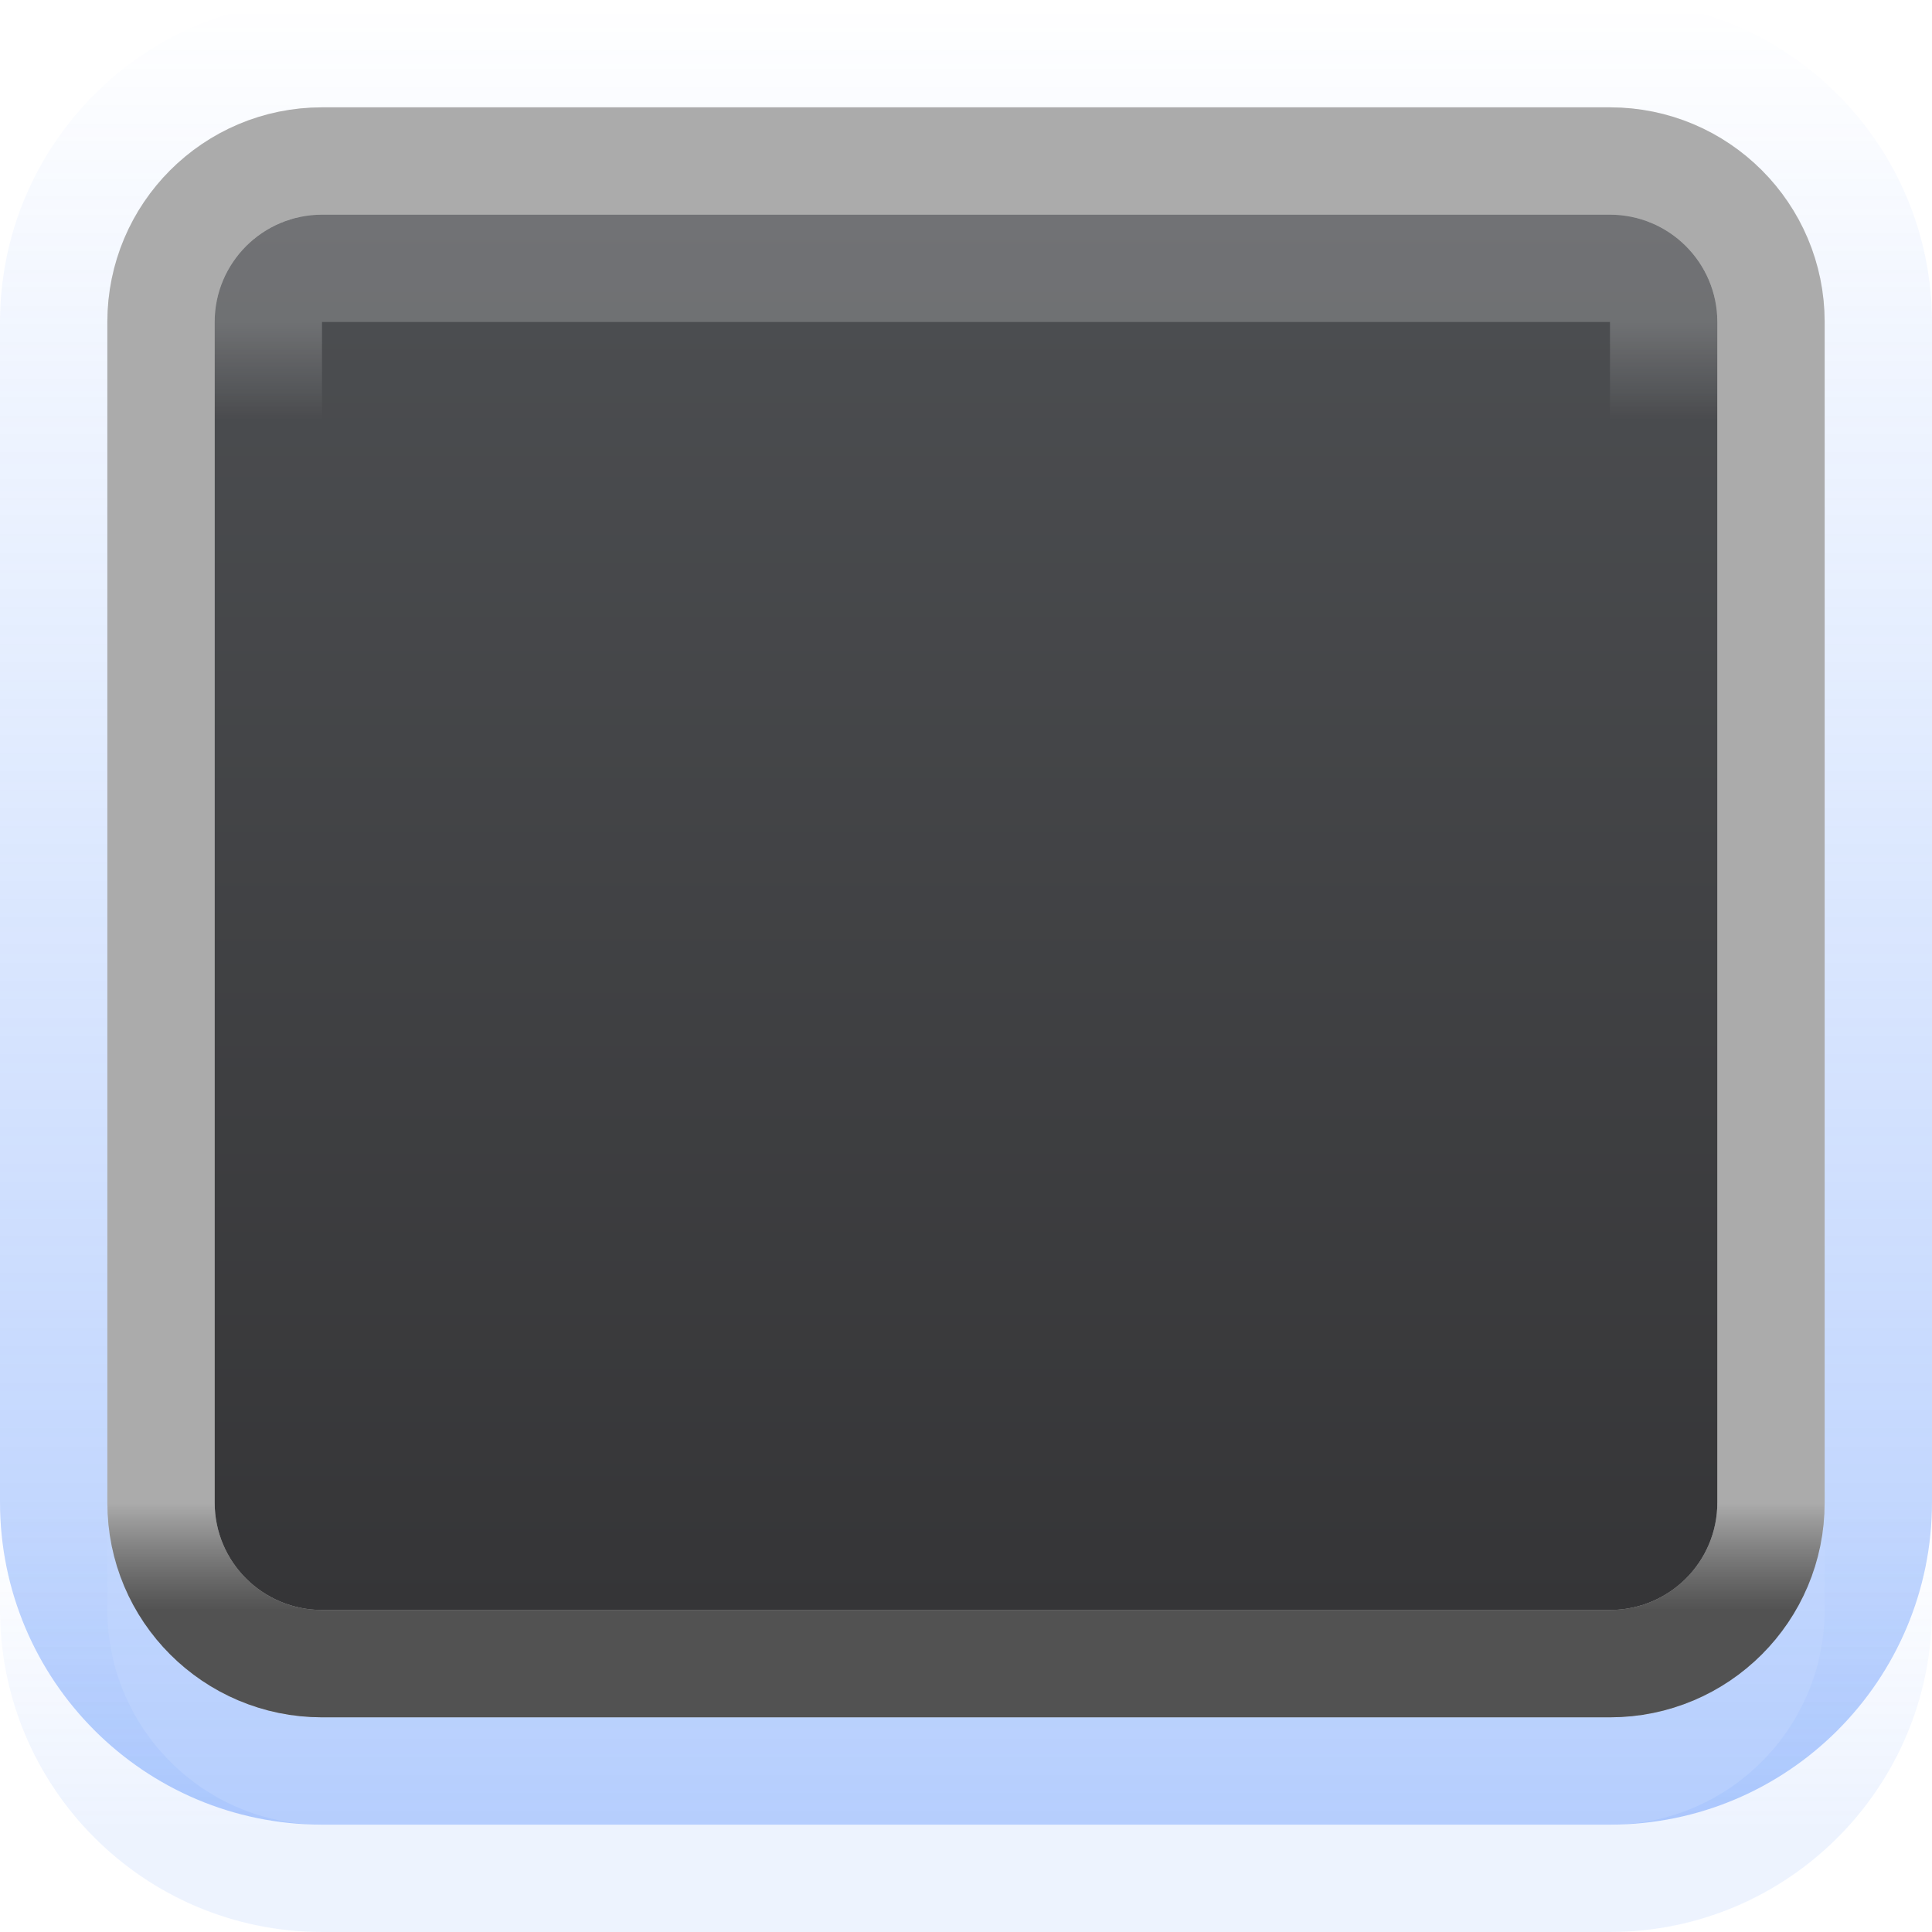
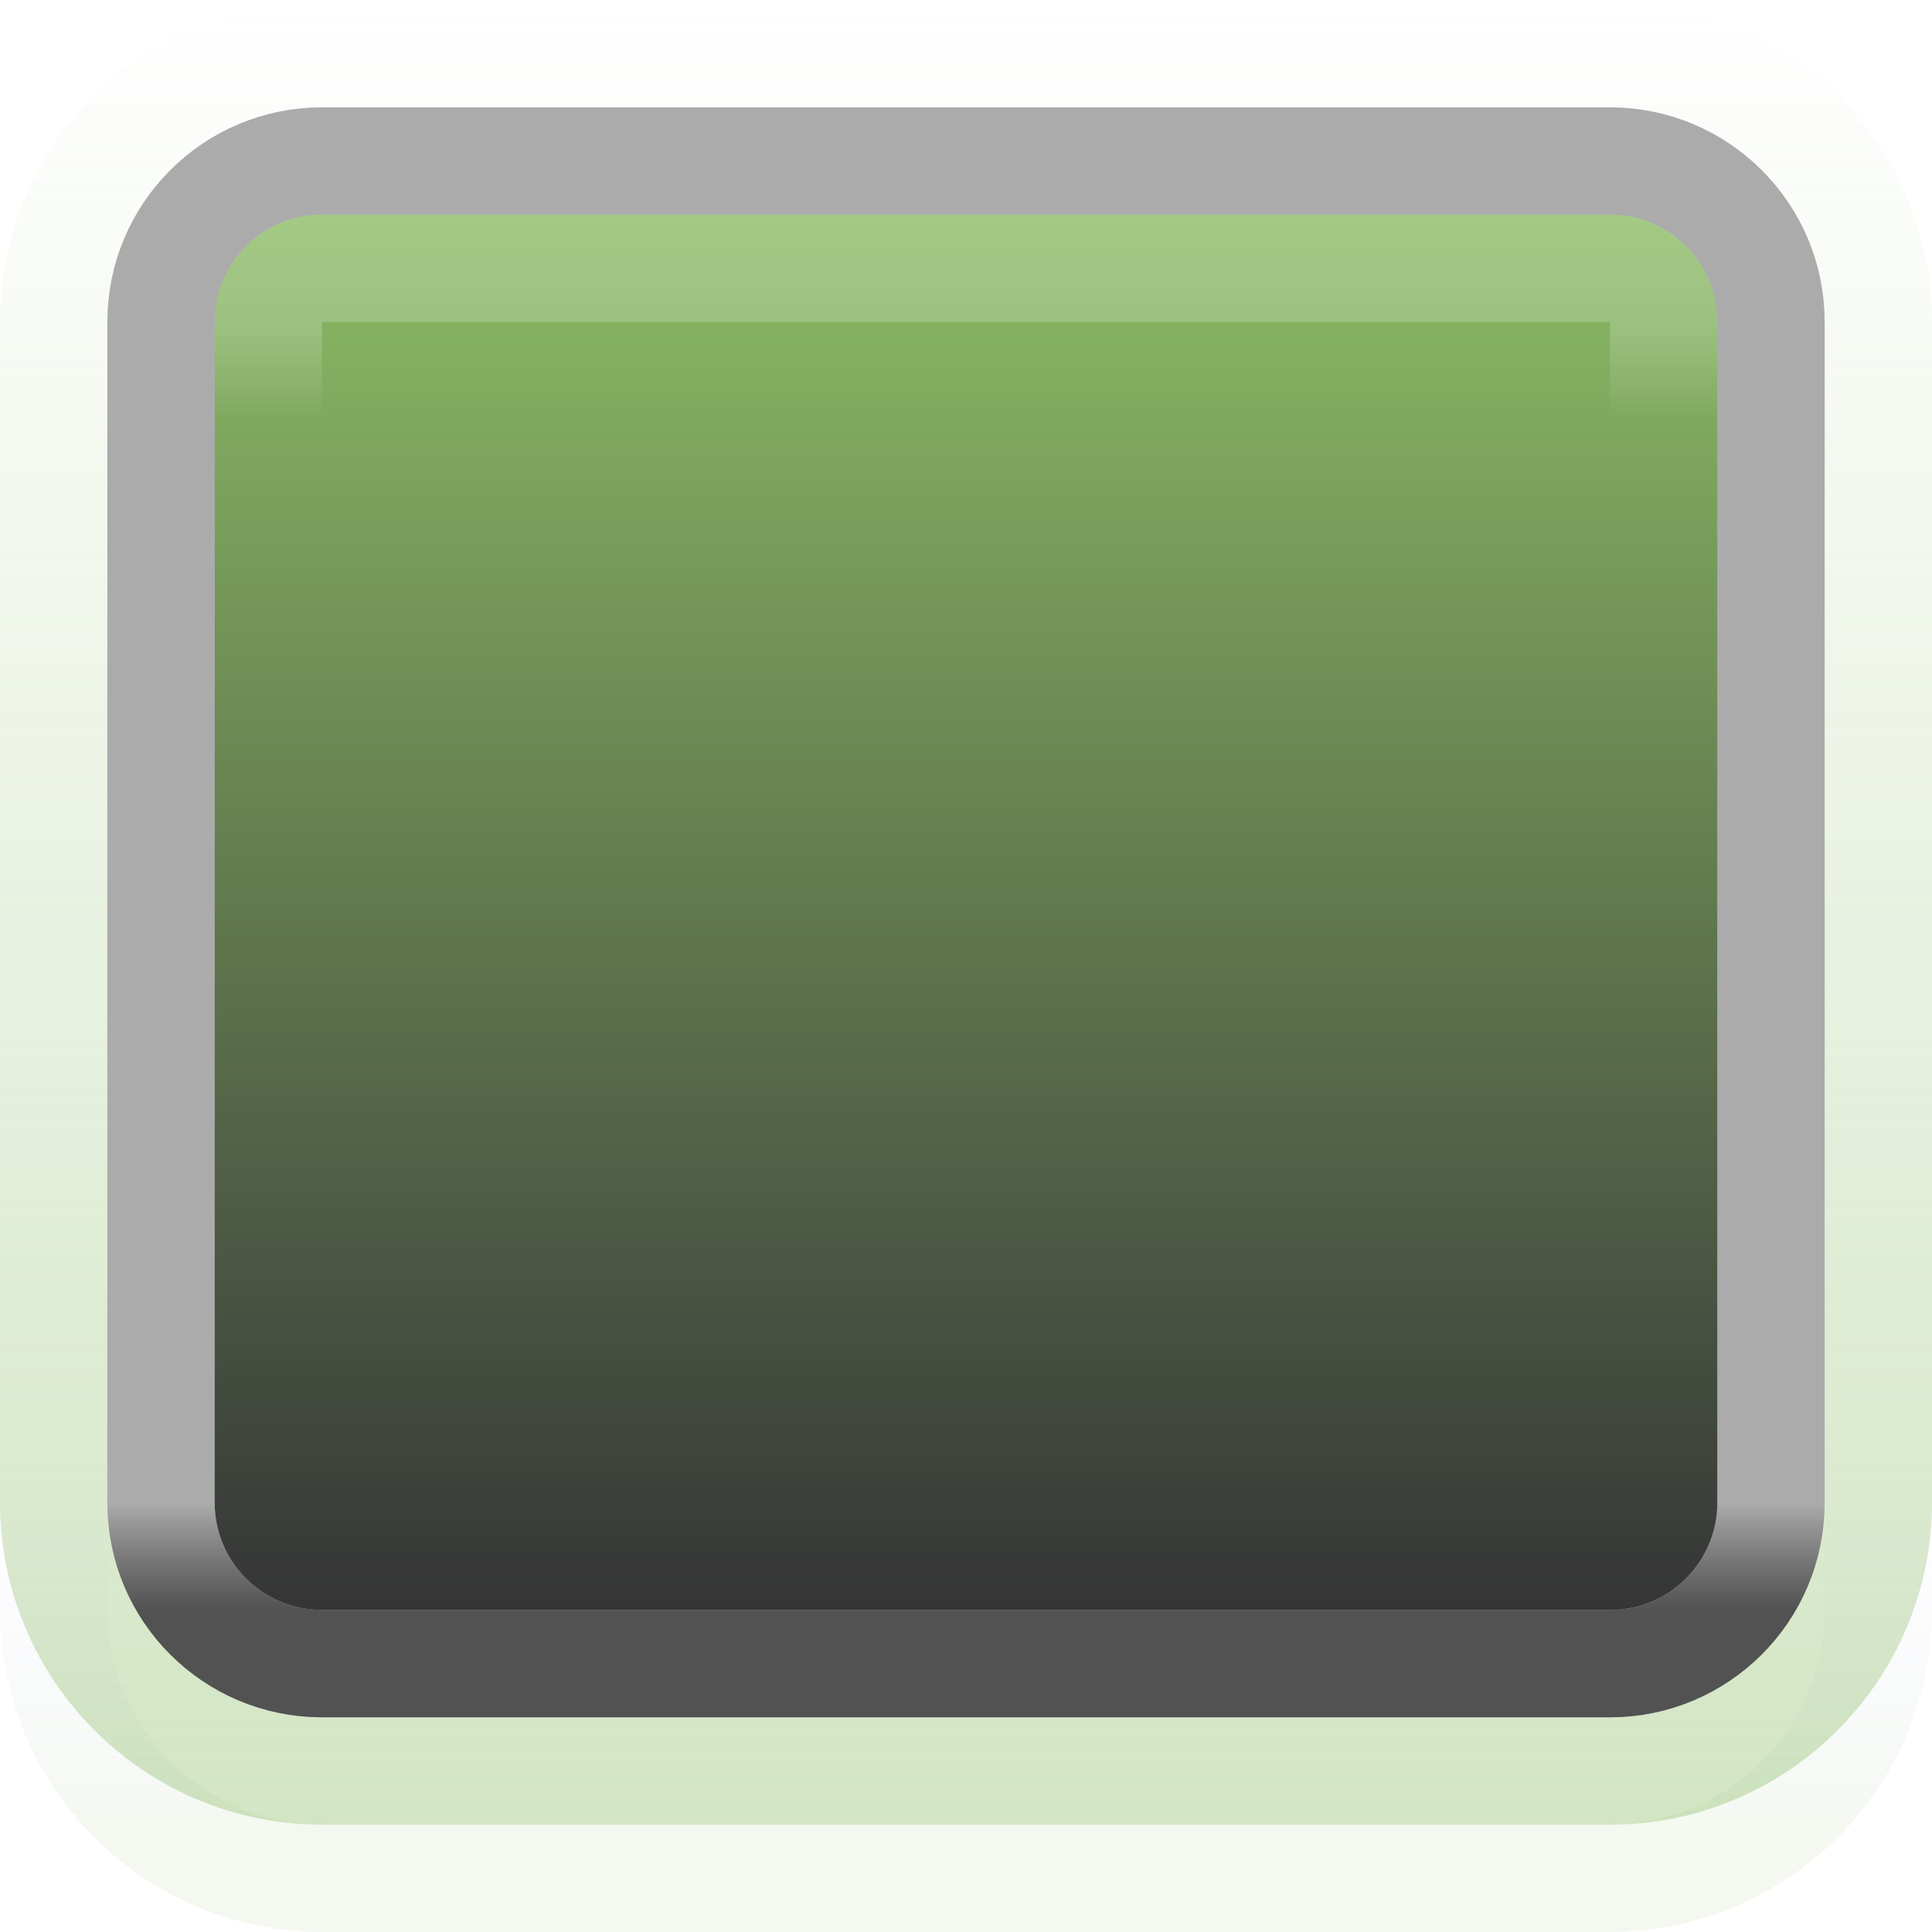
<svg xmlns="http://www.w3.org/2000/svg" xmlns:xlink="http://www.w3.org/1999/xlink" width="18" height="18" id="svg33222" version="1.1">
  <defs id="defs33224">
    <linearGradient id="linearGradient3853">
-       <stop style="stop-color:#4080fb;stop-opacity:1;" offset="0" id="stop3855" />
-       <stop style="stop-color:#4080fb;stop-opacity:0;" offset="1" id="stop3857" />
+       <stop style="stop-color:#8cbc65;stop-opacity:1;" offset="0" id="stop3855" />
+       <stop style="stop-color:#8cbc65;stop-opacity:0;" offset="1" id="stop3857" />
    </linearGradient>
    <linearGradient id="linearGradient3806">
      <stop id="stop3808" offset="0" style="stop-color:#000000;stop-opacity:0.591" />
      <stop id="stop3810" offset="1" style="stop-color:#000000;stop-opacity:0.75" />
    </linearGradient>
    <linearGradient id="linearGradient3845">
      <stop style="stop-color:#4080fb;stop-opacity:0.471;" offset="0" id="stop3847" />
      <stop style="stop-color:#4080fb;stop-opacity:0.745;" offset="1" id="stop3849" />
    </linearGradient>
    <linearGradient id="linearGradient3837">
      <stop style="stop-color:#ffffff;stop-opacity:1;" offset="0" id="stop3839" />
      <stop id="stop3781" offset="0.083" style="stop-color:#ffffff;stop-opacity:0;" />
      <stop style="stop-color:#0b0b0b;stop-opacity:0;" offset="0.909" id="stop3783" />
      <stop style="stop-color:#000000;stop-opacity:0.027;" offset="1" id="stop3841" />
    </linearGradient>
    <linearGradient xlink:href="#linearGradient3837" id="linearGradient3843" x1="8" y1="2" x2="8" y2="13" gradientUnits="userSpaceOnUse" gradientTransform="translate(1,-1)" />
    <linearGradient xlink:href="#linearGradient3845" id="linearGradient3851" x1="8" y1="13" x2="8" y2="14" gradientUnits="userSpaceOnUse" gradientTransform="translate(1,-1)" />
    <linearGradient y2="14" x2="8" y1="13" x1="8" gradientUnits="userSpaceOnUse" id="linearGradient3011" xlink:href="#linearGradient3845-0" />
    <linearGradient id="linearGradient3845-0">
      <stop style="stop-color:#000000;stop-opacity:0.18;" offset="0" id="stop3847-1" />
      <stop style="stop-color:#000000;stop-opacity:0.431;" offset="1" id="stop3849-3" />
    </linearGradient>
    <linearGradient y2="14" x2="8" y1="13" x1="8" gradientUnits="userSpaceOnUse" id="linearGradient3017" xlink:href="#linearGradient3845-0" gradientTransform="translate(1,-1)" />
    <linearGradient y2="14" x2="8" y1="13" x1="8" gradientUnits="userSpaceOnUse" id="linearGradient3011-7" xlink:href="#linearGradient3845-0-3" />
    <linearGradient id="linearGradient3845-0-3">
      <stop style="stop-color:#000000;stop-opacity:0.18;" offset="0" id="stop3847-1-7" />
      <stop style="stop-color:#000000;stop-opacity:0.431;" offset="1" id="stop3849-3-3" />
    </linearGradient>
    <linearGradient y2="14" x2="8" y1="13" x1="8" gradientUnits="userSpaceOnUse" id="linearGradient3017-2" xlink:href="#linearGradient3845-0-3" gradientTransform="translate(1,-1)" />
    <linearGradient xlink:href="#linearGradient3806" id="linearGradient3802" gradientUnits="userSpaceOnUse" gradientTransform="translate(1,-1)" x1="8" y1="0" x2="8" y2="14" />
    <linearGradient xlink:href="#linearGradient3845-0-3" id="linearGradient3804" gradientUnits="userSpaceOnUse" gradientTransform="translate(1,-1)" x1="8" y1="0" x2="8" y2="14" />
    <linearGradient y2="14" x2="8" y1="13" x1="8" gradientUnits="userSpaceOnUse" id="linearGradient3011-0" xlink:href="#linearGradient3845-0-0" gradientTransform="translate(1,-1)" />
    <linearGradient id="linearGradient3845-0-0">
      <stop style="stop-color:#000000;stop-opacity:0.18;" offset="0" id="stop3847-1-8" />
      <stop style="stop-color:#000000;stop-opacity:0.431;" offset="1" id="stop3849-3-8" />
    </linearGradient>
    <linearGradient xlink:href="#linearGradient3837-9" id="linearGradient3843-6" x1="8" y1="2" x2="8" y2="13" gradientUnits="userSpaceOnUse" gradientTransform="translate(1,-1)" />
    <linearGradient id="linearGradient3837-9">
      <stop style="stop-color:#ffffff;stop-opacity:1;" offset="0" id="stop3839-6" />
      <stop id="stop3781-4" offset="0.083" style="stop-color:#ffffff;stop-opacity:0;" />
      <stop style="stop-color:#0b0b0b;stop-opacity:0;" offset="0.909" id="stop3783-2" />
      <stop style="stop-color:#000000;stop-opacity:0.027;" offset="1" id="stop3841-6" />
    </linearGradient>
    <linearGradient xlink:href="#linearGradient3845-2" id="linearGradient3851-1" x1="8" y1="13" x2="8" y2="14" gradientUnits="userSpaceOnUse" gradientTransform="translate(1,-1)" />
    <linearGradient id="linearGradient3845-2">
      <stop style="stop-color:#000000;stop-opacity:0.18;" offset="0" id="stop3847-2" />
      <stop style="stop-color:#000000;stop-opacity:0.431;" offset="1" id="stop3849-0" />
    </linearGradient>
    <linearGradient xlink:href="#linearGradient3853" id="linearGradient3859" x1="9" y1="15" x2="9" y2="-2" gradientUnits="userSpaceOnUse" />
    <linearGradient xlink:href="#linearGradient3853-1" id="linearGradient3859-6" x1="9" y1="15" x2="9" y2="-2" gradientUnits="userSpaceOnUse" />
    <linearGradient id="linearGradient3853-1">
-       <stop style="stop-color:#4080fb;stop-opacity:1;" offset="0" id="stop3855-1" />
-       <stop style="stop-color:#4080fb;stop-opacity:0;" offset="1" id="stop3857-0" />
+       <stop style="stop-color:#8cbc65;stop-opacity:1;" offset="0" id="stop3855-1" />
+       <stop style="stop-color:#8c80fb;stop-opacity:0;" offset="1" id="stop3857-0" />
    </linearGradient>
    <linearGradient gradientTransform="translate(-5.7518482e-6,0.9999943)" y2="11" x2="8" y1="14" x1="8" gradientUnits="userSpaceOnUse" id="linearGradient3876" xlink:href="#linearGradient3853-1" />
    <linearGradient xlink:href="#linearGradient3772" id="linearGradient3778" x1="8" y1="1" x2="8" y2="14" gradientUnits="userSpaceOnUse" />
    <linearGradient id="linearGradient3772">
-       <stop style="stop-color:#4d4f52;stop-opacity:1" offset="0" id="stop3774" />
+       <stop style="stop-color:#8cbc65;stop-opacity:1;" offset="0" id="stop3774" />
      <stop style="stop-color:#353537;stop-opacity:1" offset="1" id="stop3776" />
    </linearGradient>
    <linearGradient gradientTransform="translate(1,-1)" y2="14" x2="8" y1="1" x1="8" gradientUnits="userSpaceOnUse" id="linearGradient3022" xlink:href="#linearGradient3772" />
  </defs>
  <g id="layer1" transform="translate(0,2)">
    <rect style="fill:url(#linearGradient3022);fill-opacity:1;stroke:#000000;stroke-width:0;stroke-linejoin:round;stroke-miterlimit:4;stroke-opacity:1;stroke-dasharray:none;stroke-dashoffset:0" id="rect3770" width="14" height="13" x="2" y="0" ry="1" />
    <rect style="opacity:0.491;fill:none;stroke:url(#linearGradient3859);stroke-width:1;stroke-miterlimit:4;stroke-opacity:0.784;stroke-dasharray:none" id="rect3822" width="17" height="16" x="0.5" y="-1.5" rx="2.501" ry="2.505" />
    <rect ry="1.5" rx="1.5" y="-0.5" x="1.5" height="14" width="15" id="rect17861" style="color:#000000;fill:none;stroke:url(#linearGradient3851-1);stroke-width:1;stroke-miterlimit:4;stroke-opacity:1;stroke-dasharray:none;marker:none;visibility:visible;display:inline;overflow:visible;enable-background:accumulate" />
    <rect ry="0.5" rx="0.495" y="0.5" x="2.5" height="12" width="13" id="rect17861-6" style="opacity:0.2;color:#000000;fill:none;stroke:url(#linearGradient3843-6);stroke-width:1;stroke-miterlimit:4;stroke-opacity:1;stroke-dasharray:none;marker:none;visibility:visible;display:inline;overflow:visible;enable-background:accumulate" />
    <rect ry="1.5" rx="1.5" y="-0.5" x="1.5" height="14" width="15" id="rect17861-65" style="color:#000000;fill:none;stroke:url(#linearGradient3011-0);stroke-width:1;stroke-miterlimit:4;stroke-opacity:1;stroke-dasharray:none;marker:none;visibility:visible;display:inline;overflow:visible;enable-background:accumulate" />
    <rect style="opacity:0.12;fill:none;stroke:url(#linearGradient3876);stroke-width:1;stroke-miterlimit:4;stroke-opacity:0.784;stroke-dasharray:none" id="rect3822-0" width="17" height="16" x="0.5" y="-0.5" rx="2.501" ry="2.505" />
  </g>
</svg>
